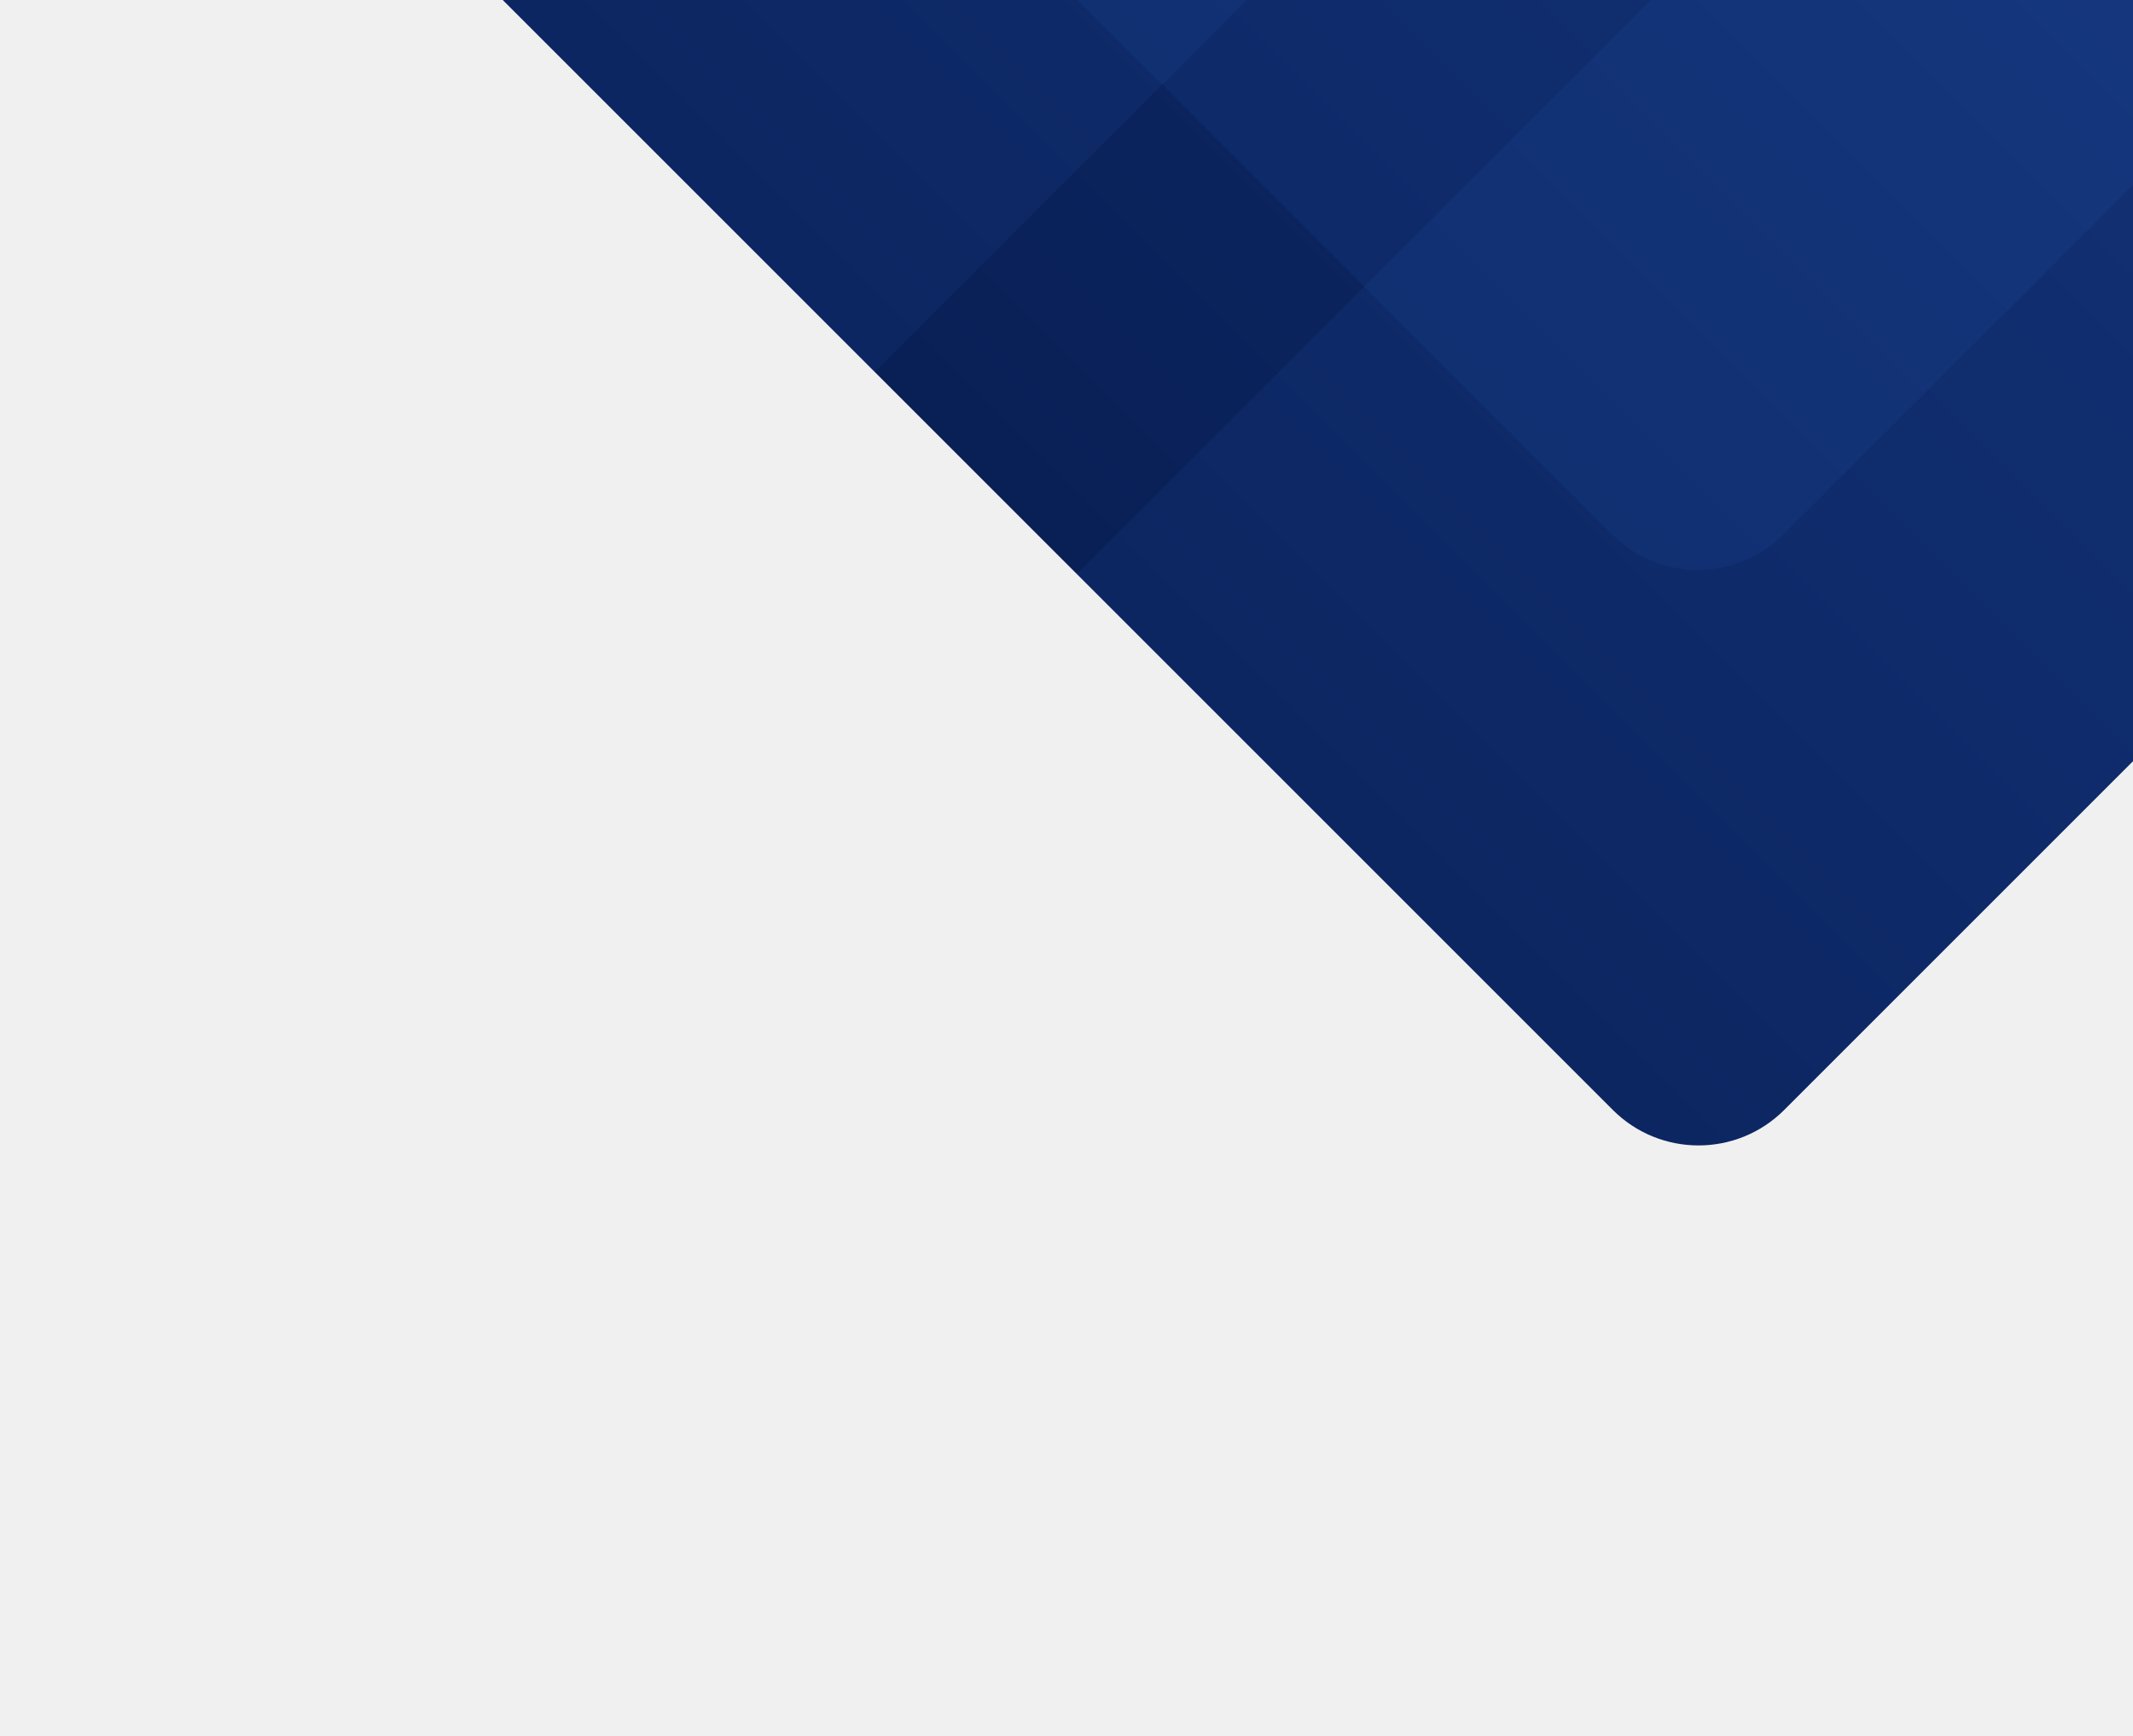
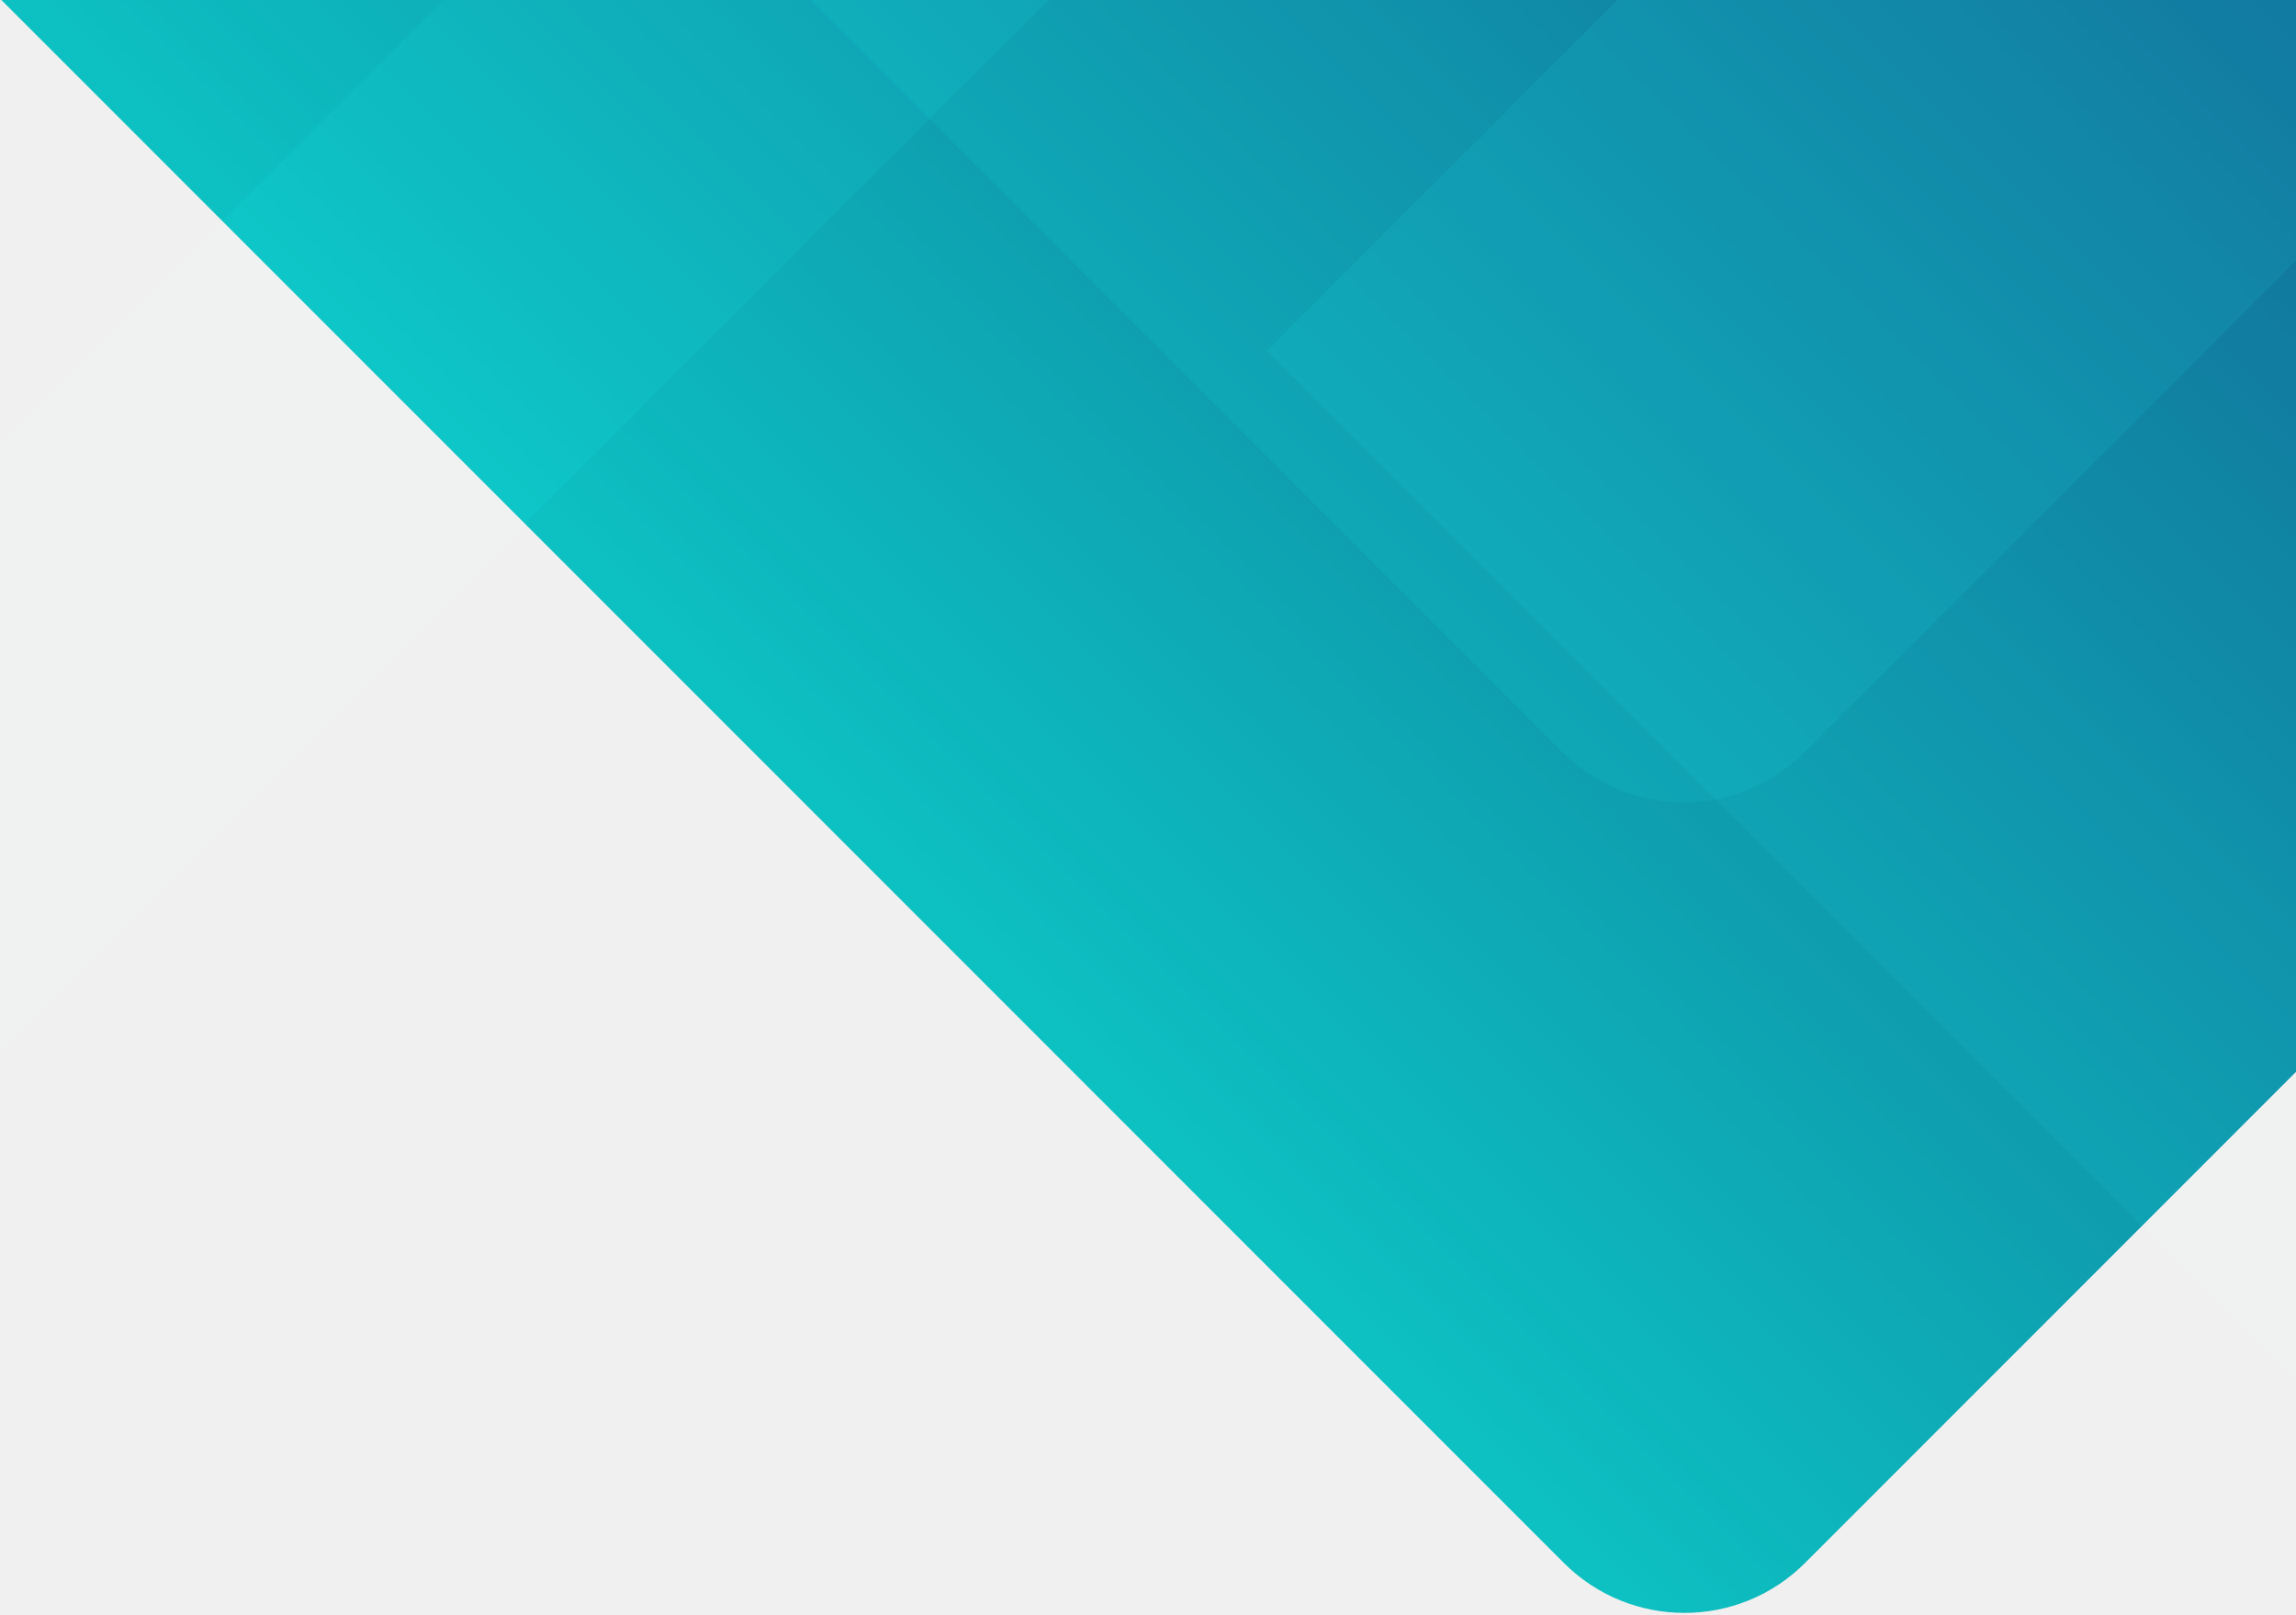
- <svg xmlns="http://www.w3.org/2000/svg" width="1760px" height="1432px" viewBox="0 0 1760 1432" version="1.1">
+ <svg xmlns="http://www.w3.org/2000/svg" xmlns:xlink="http://www.w3.org/1999/xlink" width="1346px" height="946px" viewBox="0 0 1346 946" version="1.1">
  <defs>
    <linearGradient x1="50%" y1="0%" x2="50%" y2="100%" id="linearGradient-1">
      <stop stop-color="#123075" offset="0%" />
-       <stop stop-color="#092056" offset="100%" />
+       <stop stop-color="#0DC1C2" offset="100%" />
    </linearGradient>
+     <rect id="path-2" x="312" y="312" width="1505" height="1505" rx="100" />
  </defs>
  <g id="Page-1" stroke="none" stroke-width="1" fill="none" fill-rule="evenodd">
-     <g id="Dark-Blue-Full">
-       <g id="Hero" transform="translate(-614, -1262)">
-         <g id="Bg-Tri">
-           <rect id="Rectangle-4" fill="url(#linearGradient-1)" transform="translate(2015.5, 1184.5) rotate(45) translate(-2015.5, -1184.5) " x="1263" y="432" width="1505" height="1505" rx="100" />
-           <rect id="Rectangle" fill="#1A47B0" opacity="0.1" style="mix-blend-mode: screen;" transform="translate(2277, 1848) rotate(45) translate(-2277, -1848) " x="1650" y="1221" width="1254" height="1254" rx="100" />
-           <rect id="Rectangle" fill="#1A47B0" opacity="0.1" style="mix-blend-mode: screen;" transform="translate(2015, 887) rotate(45) translate(-2015, -887) " x="1388" y="260" width="1254" height="1254" rx="100" />
-           <rect id="Rectangle" fill="#1A47B0" opacity="0.1" style="mix-blend-mode: screen;" transform="translate(887, 1131) rotate(45) translate(-887, -1131) " x="260" y="504" width="1254" height="1254" rx="100" />
+     <g id="Green-+-Gra-Purple" transform="translate(-414, 0)">
+       <g id="Hero" transform="translate(84, -1142)">
+         <g id="Bg-Tri" transform="translate(253, 0)">
+           <mask id="mask-3" fill="white">
+             <use xlink:href="#path-2" />
+           </mask>
+           <use id="Mask" fill="url(#linearGradient-1)" transform="translate(1064.5, 1064.5) rotate(45) translate(-1064.5, -1064.5) " xlink:href="#path-2" />
+           <rect id="Rectangle" fill="#0DC1C2" opacity="0.1" style="mix-blend-mode: screen;" mask="url(#mask-3)" transform="translate(1326, 1728) rotate(45) translate(-1326, -1728) " x="699" y="1101" width="1254" height="1254" rx="100" />
+           <rect id="Rectangle" fill="#0DC1C2" opacity="0.1" style="mix-blend-mode: screen;" mask="url(#mask-3)" transform="translate(1064, 767) rotate(45) translate(-1064, -767) " x="437" y="140" width="1254" height="1254" rx="100" />
+           <rect id="Rectangle" fill="#0DC1C2" opacity="0.1" style="mix-blend-mode: screen;" mask="url(#mask-3)" transform="translate(-64, 1011) rotate(45) translate(64, -1011) " x="-691" y="384" width="1254" height="1254" rx="100" />
        </g>
      </g>
    </g>
  </g>
</svg>
